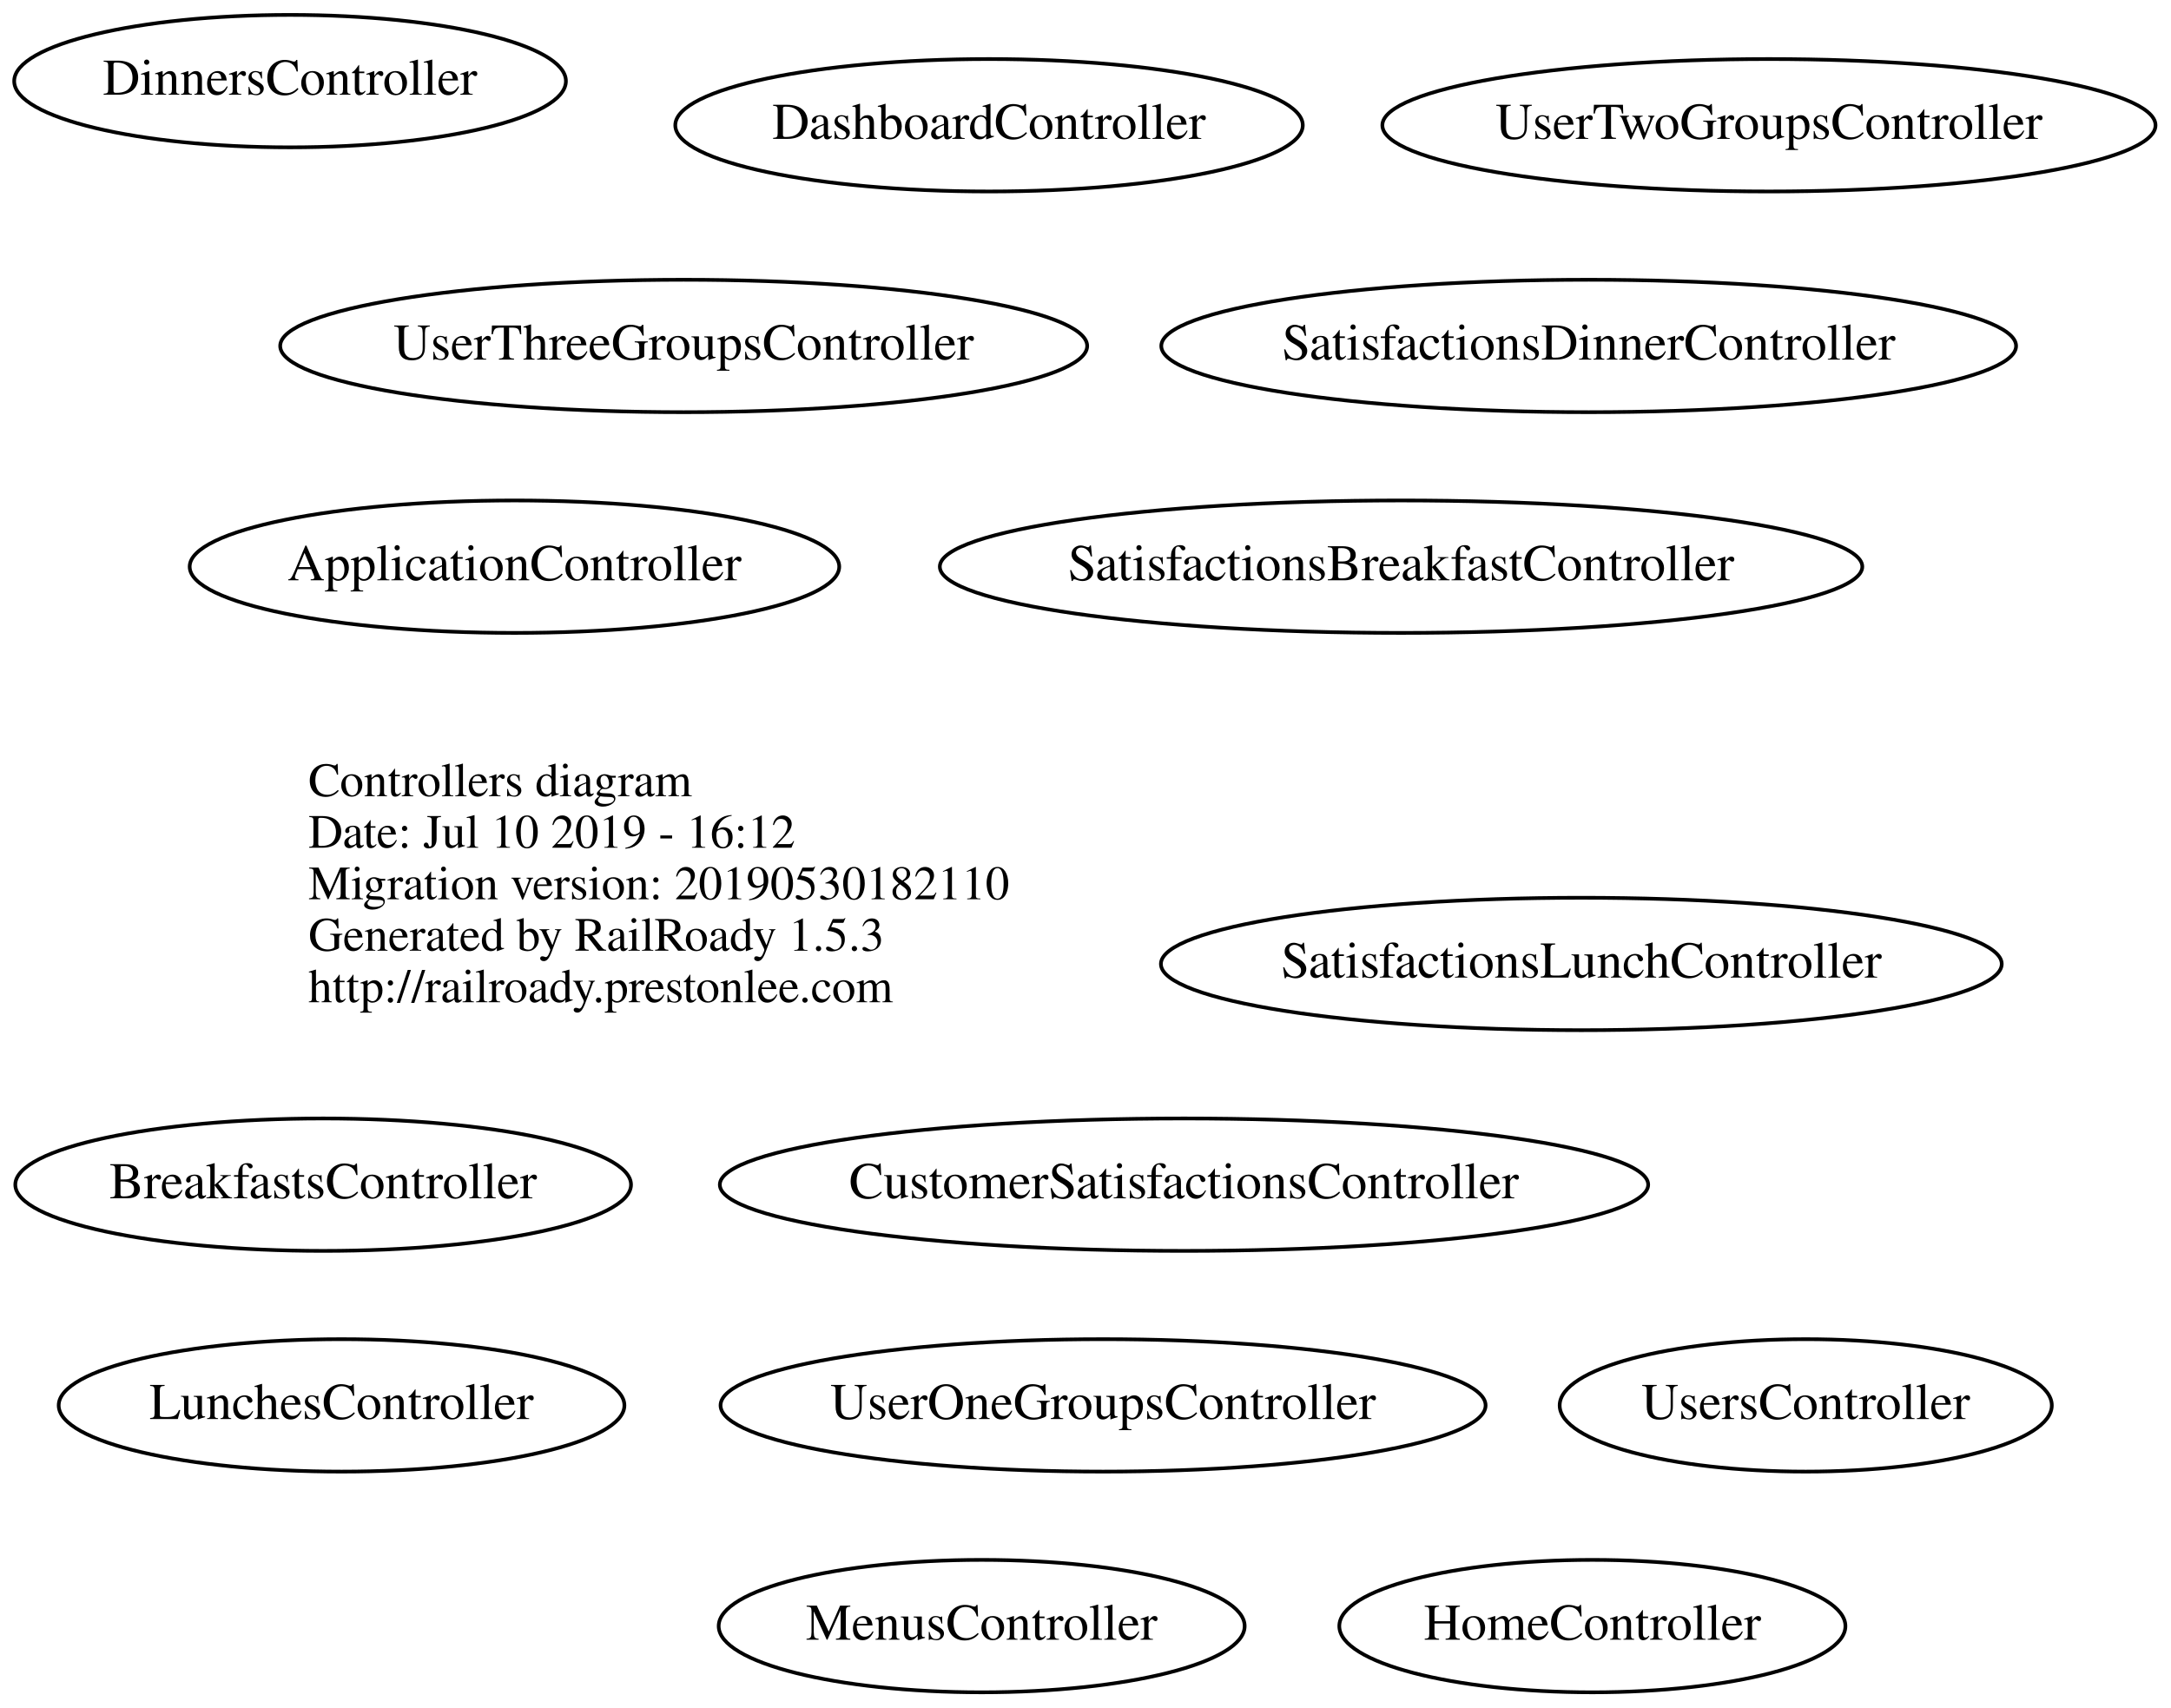
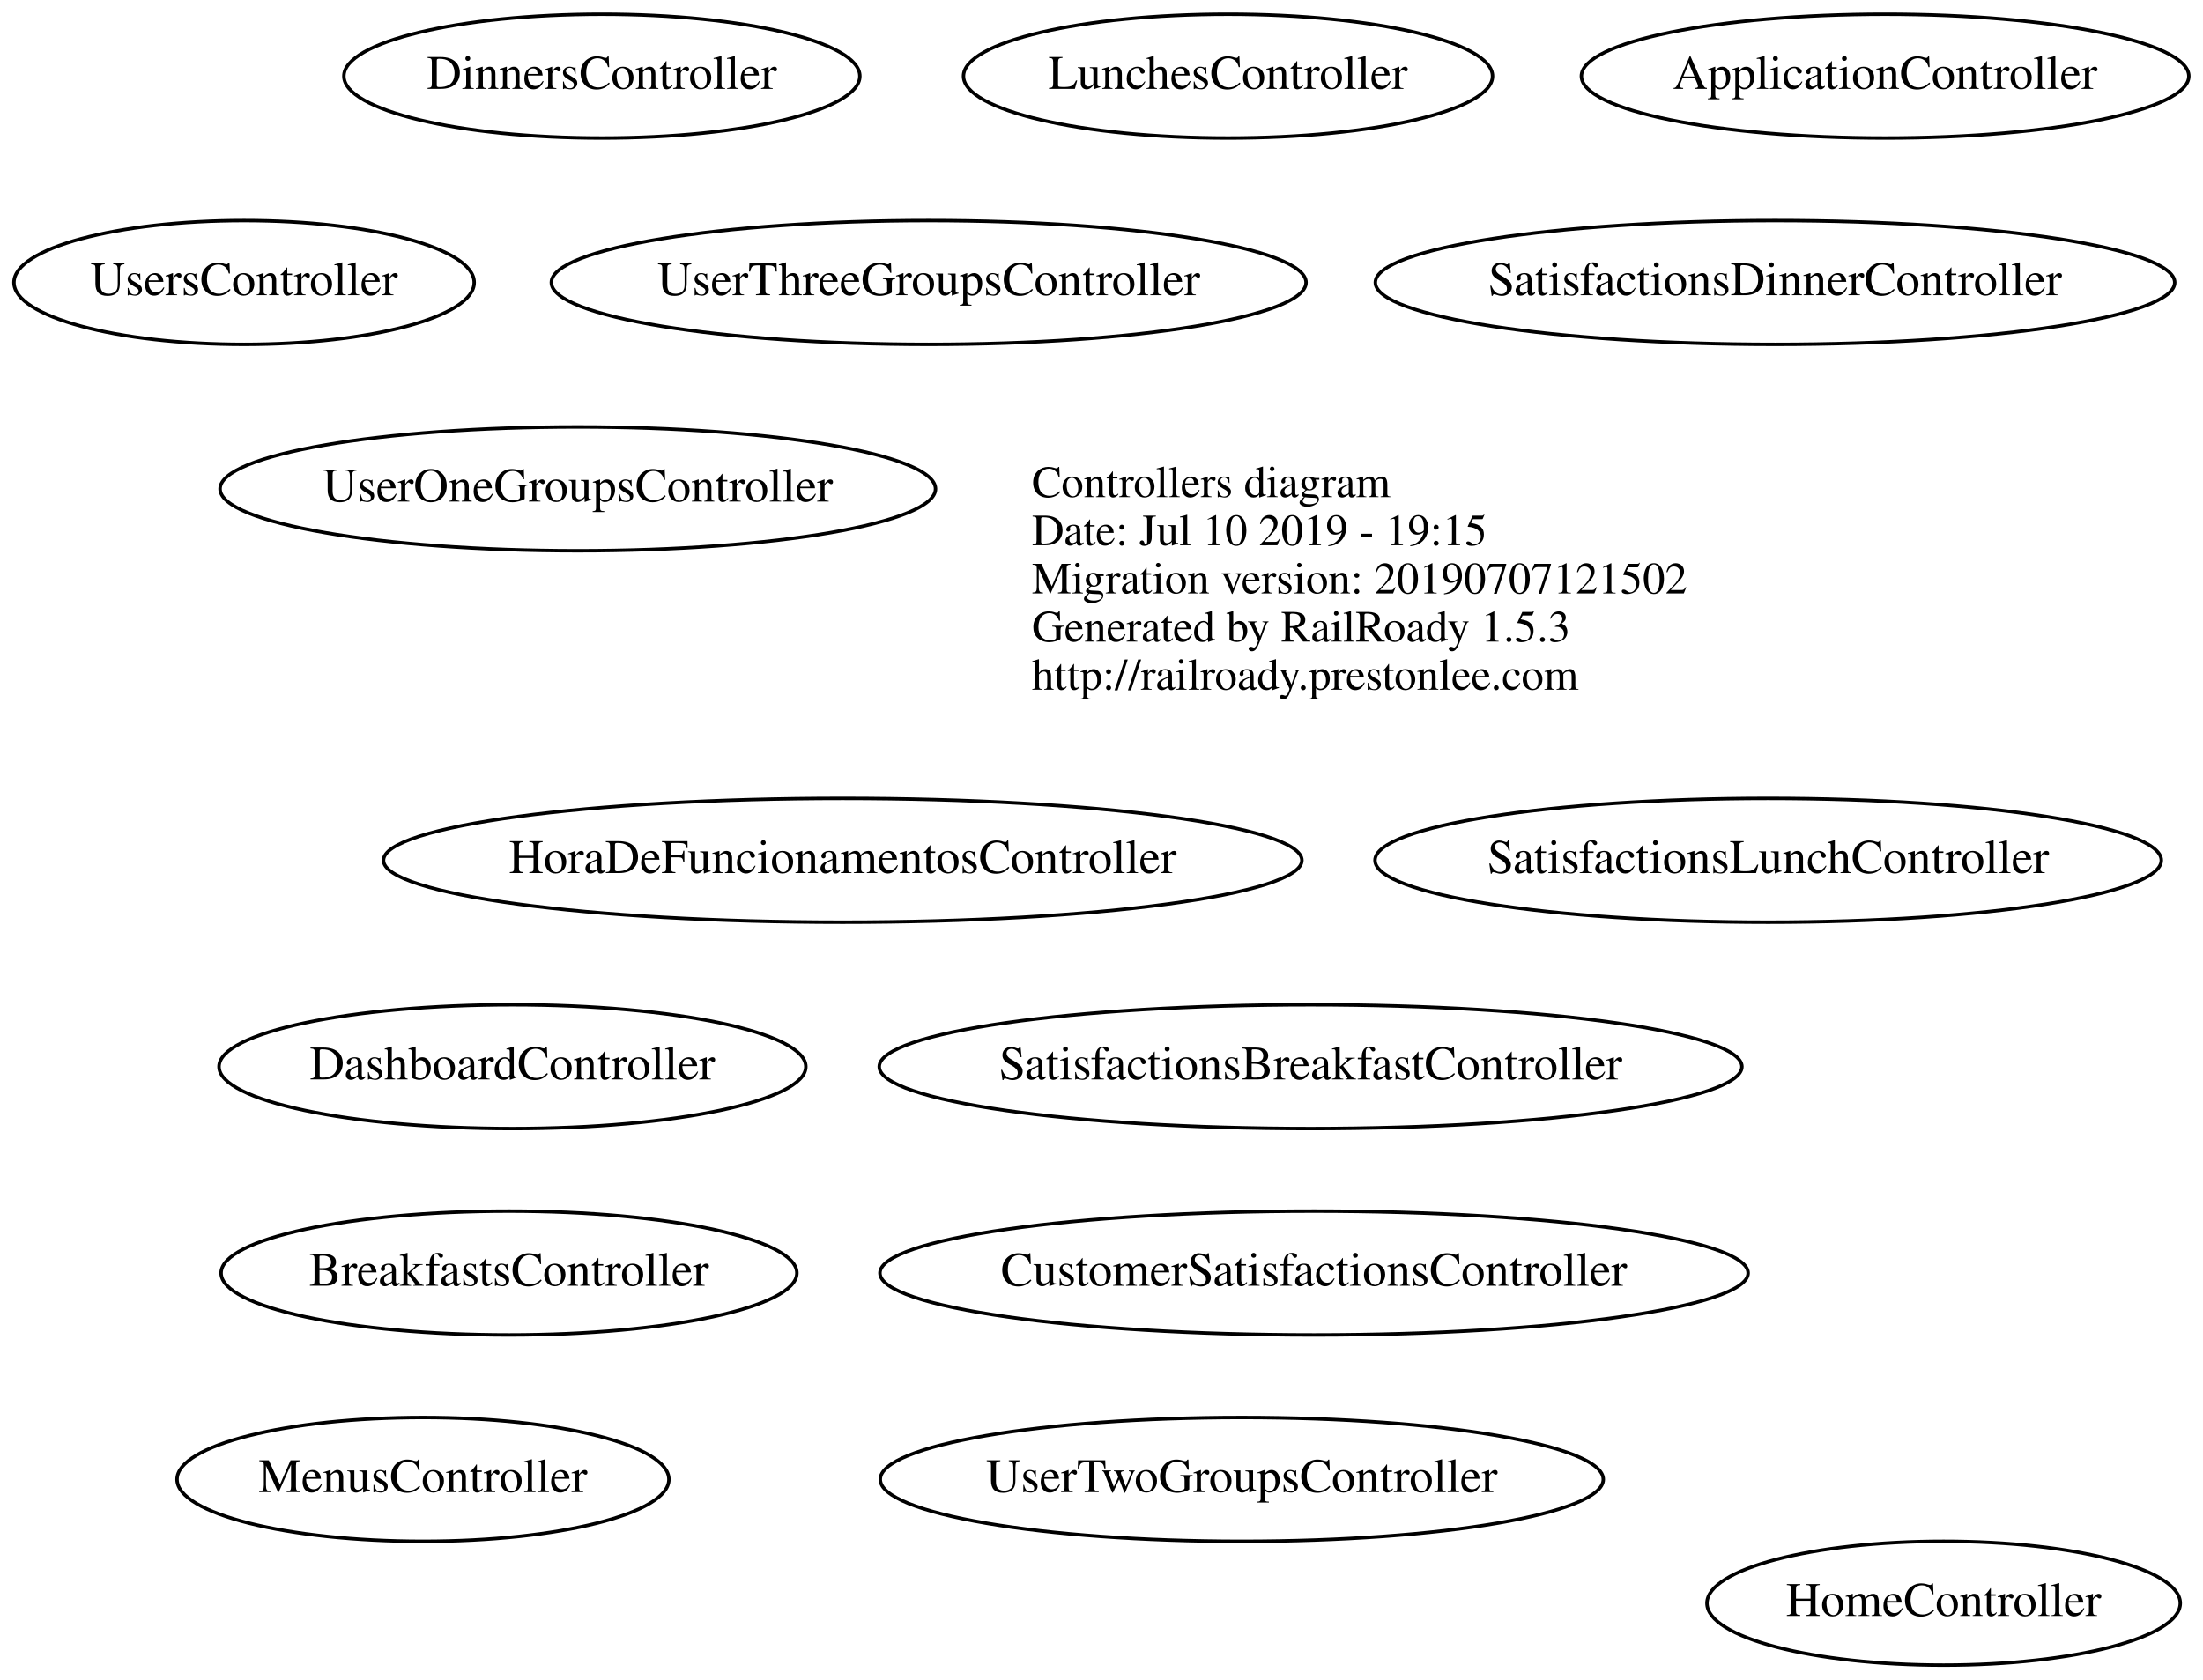
- <svg xmlns="http://www.w3.org/2000/svg" width="590pt" height="464pt" viewBox="0.00 0.00 590.13 464.00">
-   <g id="graph0" class="graph" transform="scale(1 1) rotate(0) translate(195.843 232)">
-     <polygon fill="none" stroke="none" points="-195.843,232 -195.843,-232 394.291,-232 394.291,232 -195.843,232" />
+ <svg xmlns="http://www.w3.org/2000/svg" width="640pt" height="488pt" viewBox="0.00 0.00 640.34 488.00">
+   <g id="graph0" class="graph" transform="scale(1 1) rotate(0) translate(255.944 244)">
+     <polygon fill="none" stroke="none" points="-255.944,244 -255.944,-244 384.392,-244 384.392,244 -255.944,244" />
    <g id="node1" class="node">
-       <text text-anchor="start" x="-112" y="-15.6" font-family="Times,serif" font-size="13.00">Controllers diagram</text>
-       <text text-anchor="start" x="-112" y="-1.6" font-family="Times,serif" font-size="13.00">Date: Jul 10 2019 - 16:12</text>
-       <text text-anchor="start" x="-112" y="12.4" font-family="Times,serif" font-size="13.00">Migration version: 20190530182110</text>
-       <text text-anchor="start" x="-112" y="26.4" font-family="Times,serif" font-size="13.00">Generated by RailRoady 1.5.3</text>
-       <text text-anchor="start" x="-112" y="40.4" font-family="Times,serif" font-size="13.00">http://railroady.prestonlee.com</text>
+       <text text-anchor="start" x="44" y="-99.6" font-family="Times,serif" font-size="13.00">Controllers diagram</text>
+       <text text-anchor="start" x="44" y="-85.6" font-family="Times,serif" font-size="13.00">Date: Jul 10 2019 - 19:15</text>
+       <text text-anchor="start" x="44" y="-71.6" font-family="Times,serif" font-size="13.00">Migration version: 20190707121502</text>
+       <text text-anchor="start" x="44" y="-57.6" font-family="Times,serif" font-size="13.00">Generated by RailRoady 1.5.3</text>
+       <text text-anchor="start" x="44" y="-43.6" font-family="Times,serif" font-size="13.00">http://railroady.prestonlee.com</text>
    </g>
    <g id="node2" class="node">
-       <ellipse fill="none" stroke="black" cx="237" cy="210" rx="68.788" ry="18" />
-       <text text-anchor="middle" x="237" y="213.7" font-family="Times,serif" font-size="14.00">HomeController</text>
+       <ellipse fill="none" stroke="black" cx="309" cy="222" rx="68.788" ry="18" />
+       <text text-anchor="middle" x="309" y="225.7" font-family="Times,serif" font-size="14.00">HomeController</text>
    </g>
    <g id="node3" class="node">
-       <ellipse fill="none" stroke="black" cx="104" cy="150" rx="103.982" ry="18" />
-       <text text-anchor="middle" x="104" y="153.7" font-family="Times,serif" font-size="14.00">UserOneGroupsController</text>
+       <ellipse fill="none" stroke="black" cx="-88" cy="-102" rx="103.982" ry="18" />
+       <text text-anchor="middle" x="-88" y="-98.3" font-family="Times,serif" font-size="14.00">UserOneGroupsController</text>
    </g>
    <g id="node4" class="node">
-       <ellipse fill="none" stroke="black" cx="295" cy="150" rx="66.888" ry="18" />
-       <text text-anchor="middle" x="295" y="153.7" font-family="Times,serif" font-size="14.00">UsersController</text>
+       <ellipse fill="none" stroke="black" cx="-11" cy="6" rx="133.477" ry="18" />
+       <text text-anchor="middle" x="-11" y="9.7" font-family="Times,serif" font-size="14.00">HoraDeFuncionamentosController</text>
    </g>
    <g id="node5" class="node">
-       <ellipse fill="none" stroke="black" cx="234" cy="30" rx="114.28" ry="18" />
-       <text text-anchor="middle" x="234" y="33.7" font-family="Times,serif" font-size="14.00">SatisfactionsLunchController</text>
+       <ellipse fill="none" stroke="black" cx="-185" cy="-162" rx="66.888" ry="18" />
+       <text text-anchor="middle" x="-185" y="-158.3" font-family="Times,serif" font-size="14.00">UsersController</text>
    </g>
    <g id="node6" class="node">
-       <ellipse fill="none" stroke="black" cx="185" cy="-78" rx="125.378" ry="18" />
-       <text text-anchor="middle" x="185" y="-74.3" font-family="Times,serif" font-size="14.00">SatisfactionsBreakfastController</text>
+       <ellipse fill="none" stroke="black" cx="258" cy="6" rx="114.28" ry="18" />
+       <text text-anchor="middle" x="258" y="9.7" font-family="Times,serif" font-size="14.00">SatisfactionsLunchController</text>
    </g>
    <g id="node7" class="node">
-       <ellipse fill="none" stroke="black" cx="-56" cy="-78" rx="88.284" ry="18" />
-       <text text-anchor="middle" x="-56" y="-74.3" font-family="Times,serif" font-size="14.00">ApplicationController</text>
+       <ellipse fill="none" stroke="black" cx="125" cy="66" rx="125.378" ry="18" />
+       <text text-anchor="middle" x="125" y="69.7" font-family="Times,serif" font-size="14.00">SatisfactionsBreakfastController</text>
    </g>
    <g id="node8" class="node">
-       <ellipse fill="none" stroke="black" cx="-117" cy="-210" rx="74.987" ry="18" />
-       <text text-anchor="middle" x="-117" y="-206.3" font-family="Times,serif" font-size="14.00">DinnersController</text>
+       <ellipse fill="none" stroke="black" cx="292" cy="-222" rx="88.284" ry="18" />
+       <text text-anchor="middle" x="292" y="-218.3" font-family="Times,serif" font-size="14.00">ApplicationController</text>
    </g>
    <g id="node9" class="node">
-       <ellipse fill="none" stroke="black" cx="73" cy="-198" rx="85.285" ry="18" />
-       <text text-anchor="middle" x="73" y="-194.3" font-family="Times,serif" font-size="14.00">DashboardController</text>
+       <ellipse fill="none" stroke="black" cx="-81" cy="-222" rx="74.987" ry="18" />
+       <text text-anchor="middle" x="-81" y="-218.3" font-family="Times,serif" font-size="14.00">DinnersController</text>
    </g>
    <g id="node10" class="node">
-       <ellipse fill="none" stroke="black" cx="-108" cy="90" rx="83.685" ry="18" />
-       <text text-anchor="middle" x="-108" y="93.7" font-family="Times,serif" font-size="14.00">BreakfastsController</text>
+       <ellipse fill="none" stroke="black" cx="-107" cy="66" rx="85.285" ry="18" />
+       <text text-anchor="middle" x="-107" y="69.7" font-family="Times,serif" font-size="14.00">DashboardController</text>
    </g>
    <g id="node11" class="node">
-       <ellipse fill="none" stroke="black" cx="-10" cy="-138" rx="109.681" ry="18" />
-       <text text-anchor="middle" x="-10" y="-134.3" font-family="Times,serif" font-size="14.00">UserThreeGroupsController</text>
+       <ellipse fill="none" stroke="black" cx="-108" cy="126" rx="83.685" ry="18" />
+       <text text-anchor="middle" x="-108" y="129.7" font-family="Times,serif" font-size="14.00">BreakfastsController</text>
    </g>
    <g id="node12" class="node">
-       <ellipse fill="none" stroke="black" cx="126" cy="90" rx="126.178" ry="18" />
-       <text text-anchor="middle" x="126" y="93.7" font-family="Times,serif" font-size="14.00">CustomerSatisfactionsController</text>
+       <ellipse fill="none" stroke="black" cx="14" cy="-162" rx="109.681" ry="18" />
+       <text text-anchor="middle" x="14" y="-158.3" font-family="Times,serif" font-size="14.00">UserThreeGroupsController</text>
    </g>
    <g id="node13" class="node">
-       <ellipse fill="none" stroke="black" cx="-103" cy="150" rx="76.887" ry="18" />
-       <text text-anchor="middle" x="-103" y="153.7" font-family="Times,serif" font-size="14.00">LunchesController</text>
+       <ellipse fill="none" stroke="black" cx="126" cy="126" rx="126.178" ry="18" />
+       <text text-anchor="middle" x="126" y="129.7" font-family="Times,serif" font-size="14.00">CustomerSatisfactionsController</text>
    </g>
    <g id="node14" class="node">
-       <ellipse fill="none" stroke="black" cx="285" cy="-198" rx="105.082" ry="18" />
-       <text text-anchor="middle" x="285" y="-194.3" font-family="Times,serif" font-size="14.00">UserTwoGroupsController</text>
+       <ellipse fill="none" stroke="black" cx="101" cy="-222" rx="76.887" ry="18" />
+       <text text-anchor="middle" x="101" y="-218.3" font-family="Times,serif" font-size="14.00">LunchesController</text>
    </g>
    <g id="node15" class="node">
-       <ellipse fill="none" stroke="black" cx="236" cy="-138" rx="116.18" ry="18" />
-       <text text-anchor="middle" x="236" y="-134.3" font-family="Times,serif" font-size="14.00">SatisfactionsDinnerController</text>
+       <ellipse fill="none" stroke="black" cx="105" cy="186" rx="105.082" ry="18" />
+       <text text-anchor="middle" x="105" y="189.7" font-family="Times,serif" font-size="14.00">UserTwoGroupsController</text>
    </g>
    <g id="node16" class="node">
-       <ellipse fill="none" stroke="black" cx="71" cy="210" rx="71.487" ry="18" />
-       <text text-anchor="middle" x="71" y="213.7" font-family="Times,serif" font-size="14.00">MenusController</text>
+       <ellipse fill="none" stroke="black" cx="260" cy="-162" rx="116.18" ry="18" />
+       <text text-anchor="middle" x="260" y="-158.3" font-family="Times,serif" font-size="14.00">SatisfactionsDinnerController</text>
+     </g>
+     <g id="node17" class="node">
+       <ellipse fill="none" stroke="black" cx="-133" cy="186" rx="71.487" ry="18" />
+       <text text-anchor="middle" x="-133" y="189.7" font-family="Times,serif" font-size="14.00">MenusController</text>
    </g>
  </g>
</svg>
